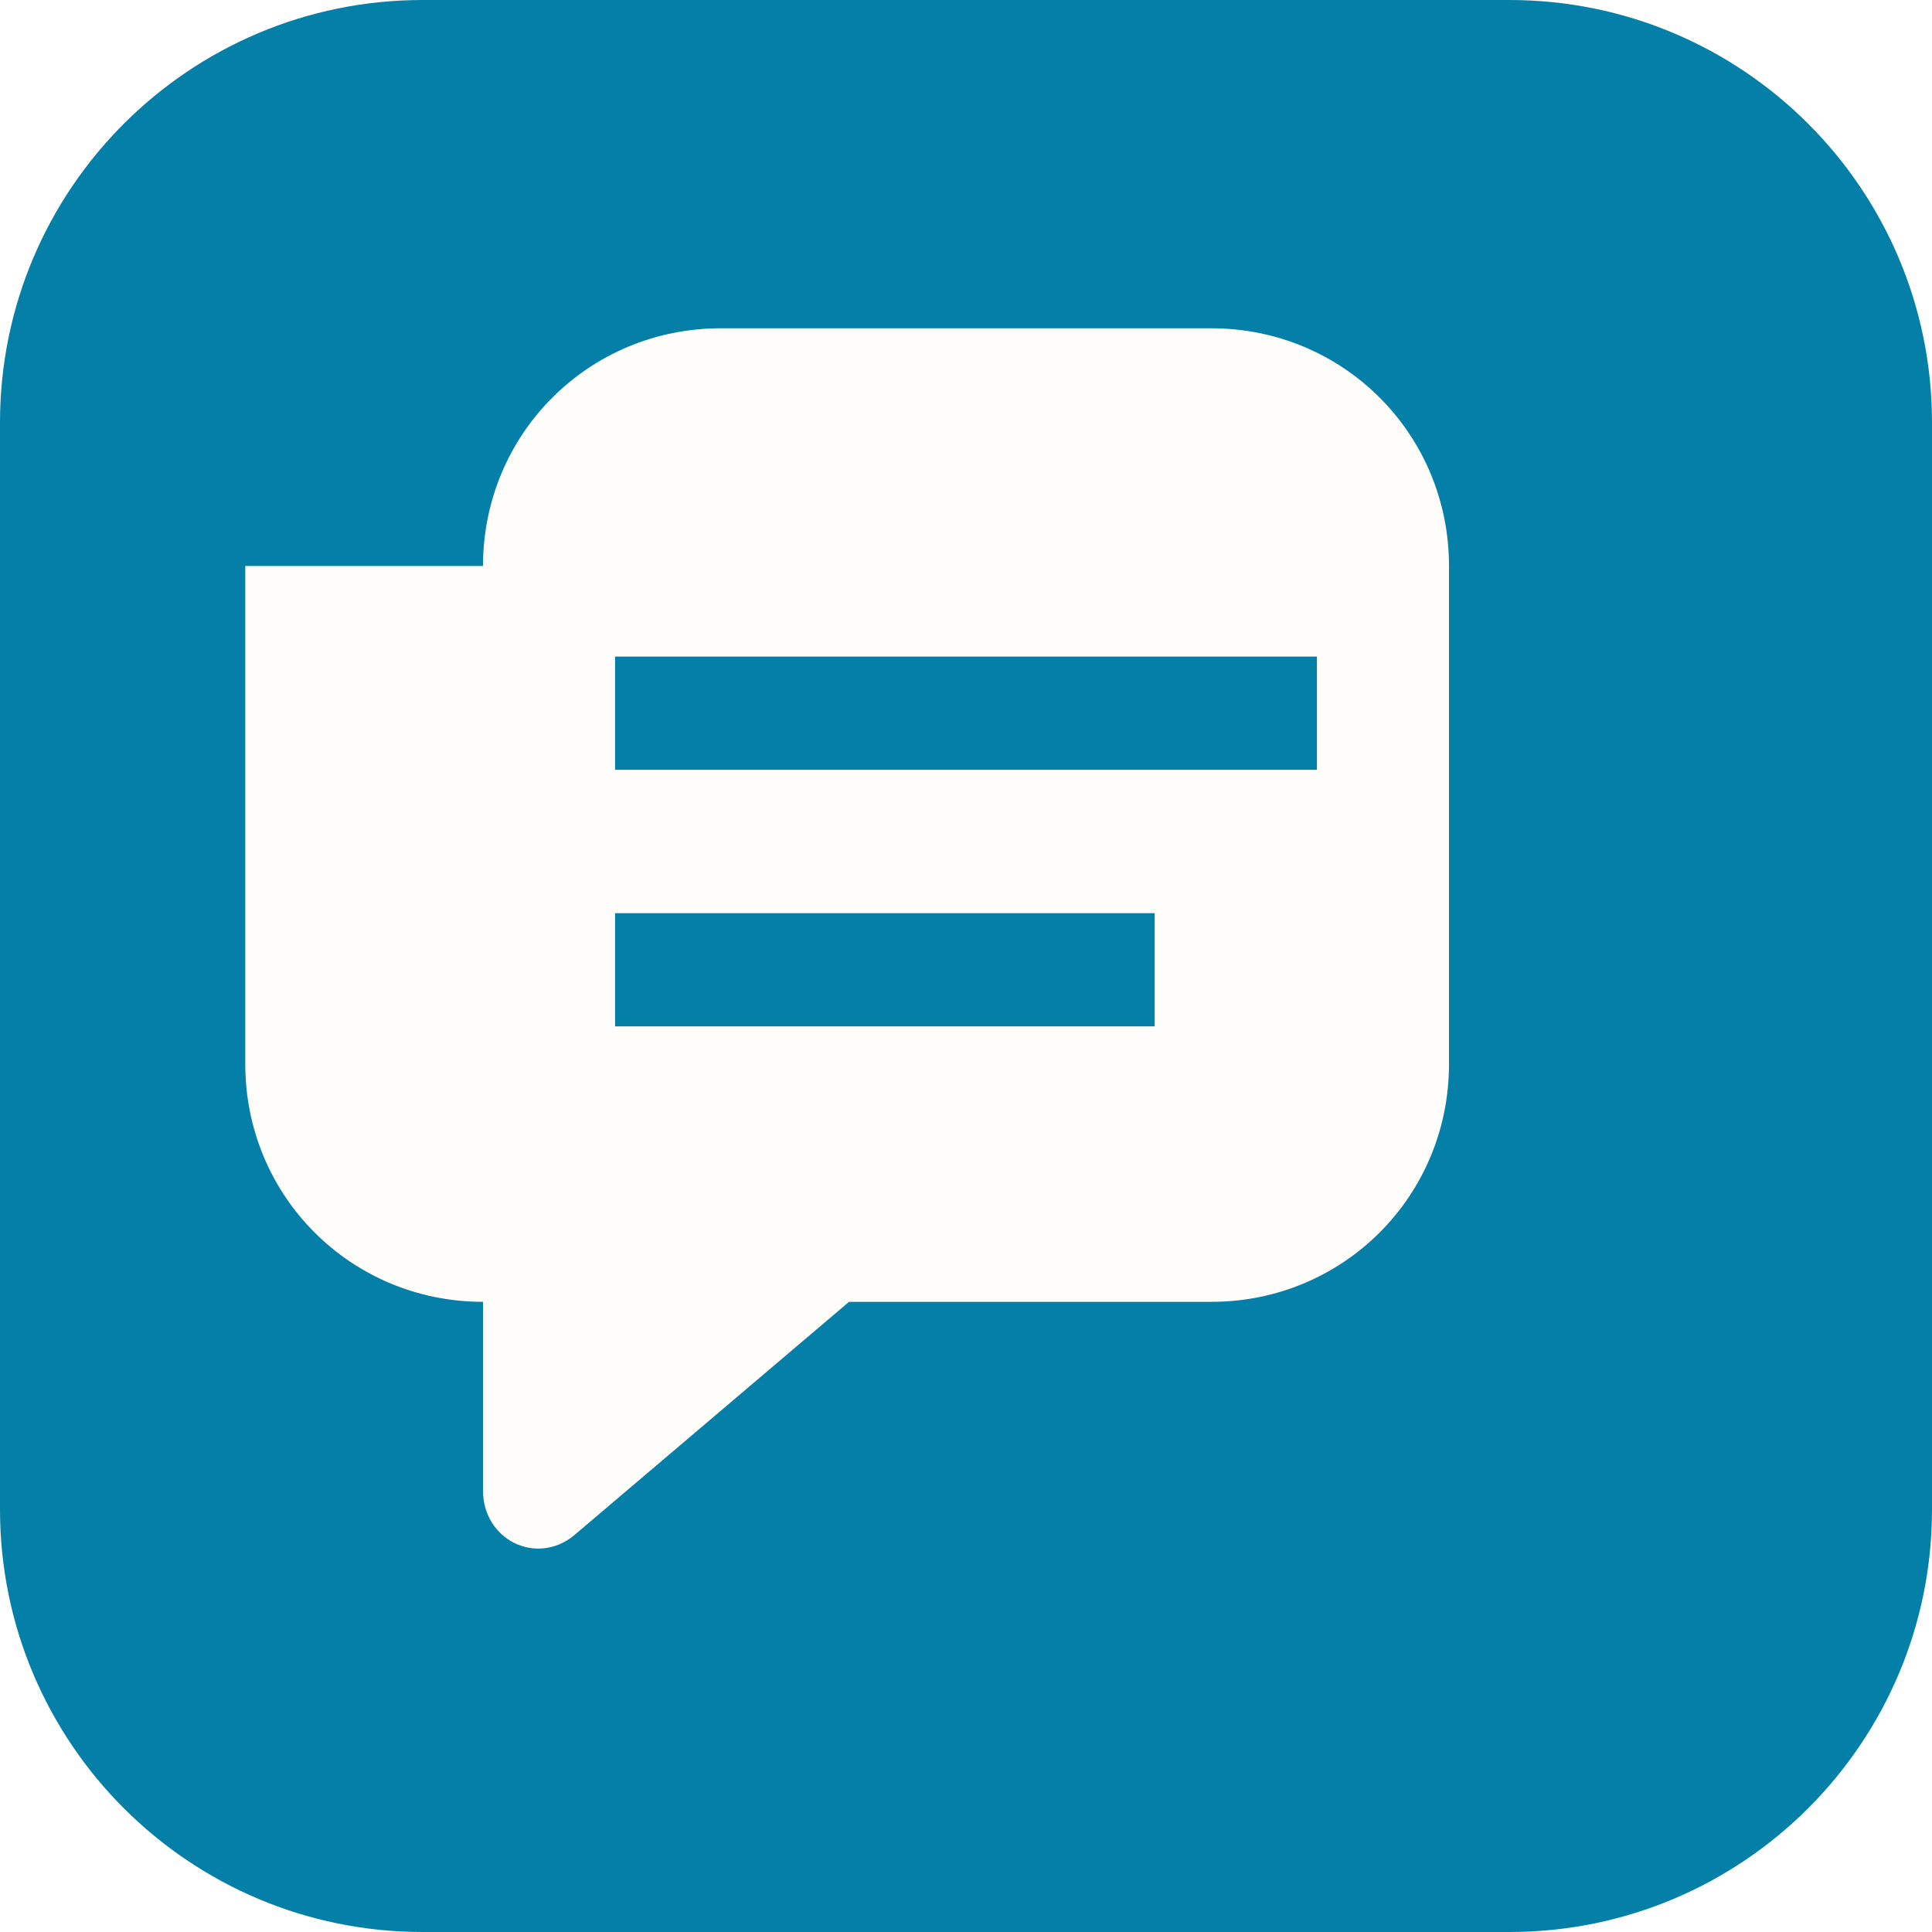
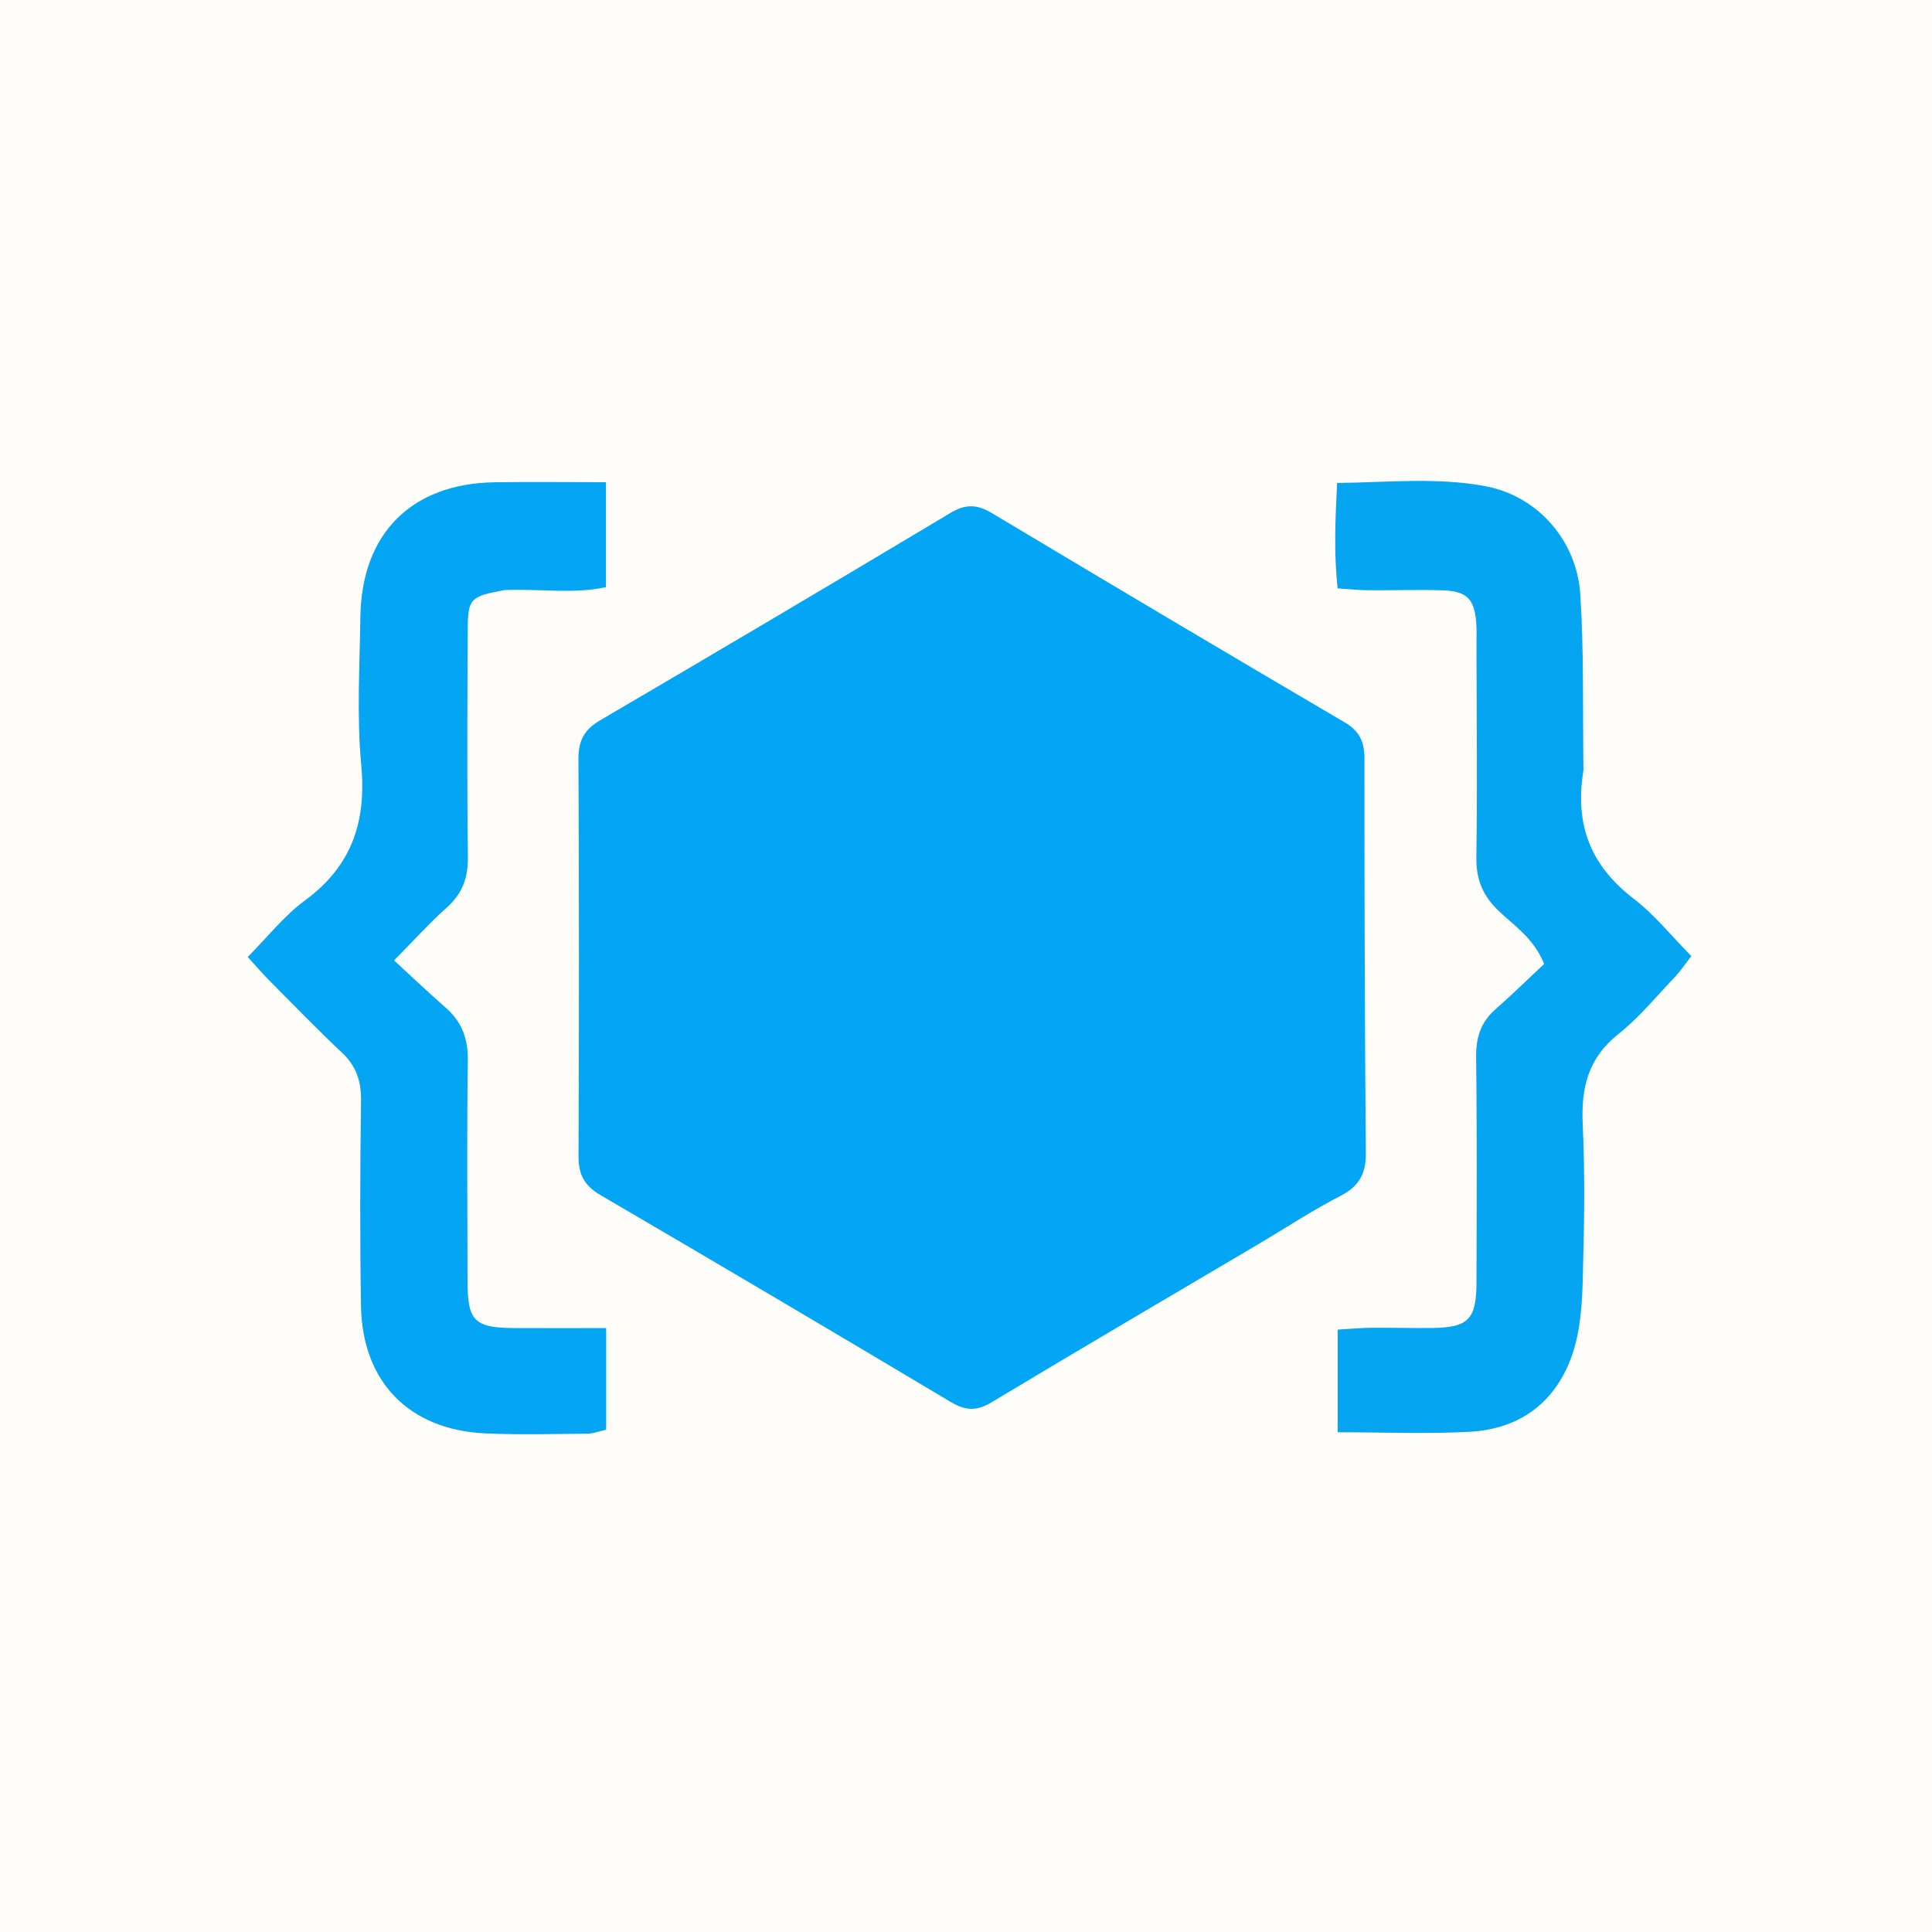
- <svg xmlns="http://www.w3.org/2000/svg" viewBox="0 0 512 512">
-   <rect width="512" height="512" rx="112" fill="#047fa8" />
-   <path fill="#fffdf9" d="M128 150c0-35 28-63 63-63h130c35 0 63 28 63 63v132c0 35-28 63-63 63h-96l-73 62c-10 8-24 1-24-12v-50c-35 0-63-28-63-63V150Z" />
-   <path fill="#047fa8" d="M163 174h186v30H163zm0 68h143v30H163z" />
+ <svg xmlns="http://www.w3.org/2000/svg" viewBox="0 0 512 512" role="img" aria-label="Agent Cockpit">
+   <rect width="512" height="512" fill="#fffdf9" />
+   <g transform="translate(56 116) scale(.85)">
+     <path fill="#02a6f5" d="m 326.501,251.398 c -28.159,16.639 -55.761,32.796 -83.161,49.288 -4.672,2.812 -8.136,2.735 -12.746,-0.016 -36.33,-21.683 -72.757,-43.204 -109.283,-64.554 -4.95,-2.893 -6.846,-6.346 -6.822,-12.033 0.178,-41.317 0.173,-82.636 -0.02,-123.953 -0.026,-5.654 1.781,-9.111 6.739,-12.014 36.512,-21.377 72.92,-42.933 109.226,-64.658 4.649,-2.782 8.245,-2.755 12.822,-0.016 36.594,21.896 73.257,43.679 110.037,65.262 4.696,2.756 6.229,6.052 6.227,11.274 -0.018,40.979 0.077,81.959 0.439,122.936 0.057,6.481 -2.008,10.414 -7.857,13.428 -8.572,4.417 -16.673,9.746 -25.601,15.055 z" />
+     <path fill="#04a5f2" d="m 91.445,47.505 c -10.658,1.931 -11.449,2.634 -11.497,12.17 -0.119,23.651 -0.247,47.305 0.05,70.953 0.082,6.521 -1.684,11.469 -6.561,15.828 -5.4,4.827 -10.273,10.246 -16.455,16.499 5.694,5.235 10.672,10.034 15.893,14.551 5.146,4.452 7.203,9.716 7.103,16.645 -0.333,22.98 -0.122,45.969 -0.092,68.954 0.016,12.271 2.179,14.418 14.624,14.482 9.273,0.047 18.546,0.009 28.591,0.009 0,10.986 0,21.115 0,31.674 -2.075,0.462 -3.957,1.228 -5.844,1.245 -10.658,0.093 -21.336,0.405 -31.972,-0.1 -23.617,-1.121 -38.228,-16.084 -38.616,-39.701 -0.35,-21.314 -0.293,-42.641 0.01,-63.957 0.087,-6.135 -1.468,-10.836 -5.971,-15.063 -7.768,-7.292 -15.175,-14.971 -22.689,-22.532 -2.071,-2.084 -3.983,-4.325 -6.675,-7.266 6.139,-6.163 11.324,-12.83 17.871,-17.644 14.669,-10.786 19.191,-24.615 17.522,-42.378 -1.427,-15.19 -0.467,-30.622 -0.264,-45.943 0.344,-26.024 15.905,-41.631 41.809,-42.037 11.285,-0.177 22.574,-0.03 34.754,-0.03 0,11.262 0,21.682 0,32.72 -10.228,2.237 -20.501,0.433 -31.591,0.919 z" />
+     <path fill="#05a5f2" d="m 427.801,103.702 c -2.852,17.247 2.493,29.925 15.668,40.029 6.5,4.985 11.754,11.596 17.98,17.884 -1.985,2.541 -3.407,4.704 -5.164,6.546 -5.747,6.027 -11.091,12.597 -17.562,17.736 -9.387,7.456 -11.686,16.628 -11.151,28.062 0.761,16.287 0.464,32.648 0,48.959 -0.217,7.578 -0.769,15.492 -3.143,22.593 -5.01,14.982 -16.209,23.548 -32.046,24.41 -13.537,0.736 -27.146,0.152 -41.2,0.152 0,-10.985 0,-21.123 0,-32.002 3.858,-0.222 7.091,-0.538 10.327,-0.567 6.329,-0.058 12.66,0.14 18.988,0.06 11.466,-0.145 13.925,-2.625 13.956,-14.321 0.062,-23.32 0.184,-46.642 -0.117,-69.959 -0.079,-6.134 1.362,-10.982 6.002,-15.056 5.235,-4.595 10.21,-9.486 15.207,-14.162 -3.224,-8.009 -9.306,-11.886 -14.206,-16.568 -4.958,-4.738 -7.03,-9.773 -6.926,-16.669 0.333,-21.982 0.071,-43.973 0.036,-65.961 0,-2.332 0.102,-4.673 -0.062,-6.994 -0.534,-7.564 -2.902,-10.061 -10.513,-10.298 -7.654,-0.238 -15.323,0.04 -22.985,-0.016 -2.938,-0.021 -5.873,-0.341 -9.719,-0.582 -1.215,-10.854 -0.756,-21.252 -0.175,-32.863 15.946,-0.2 31.258,-1.825 46.269,1.004 16.263,3.065 28.444,16.898 29.543,33.667 1.174,17.92 0.736,35.945 0.996,54.917 z" />
+   </g>
</svg>
